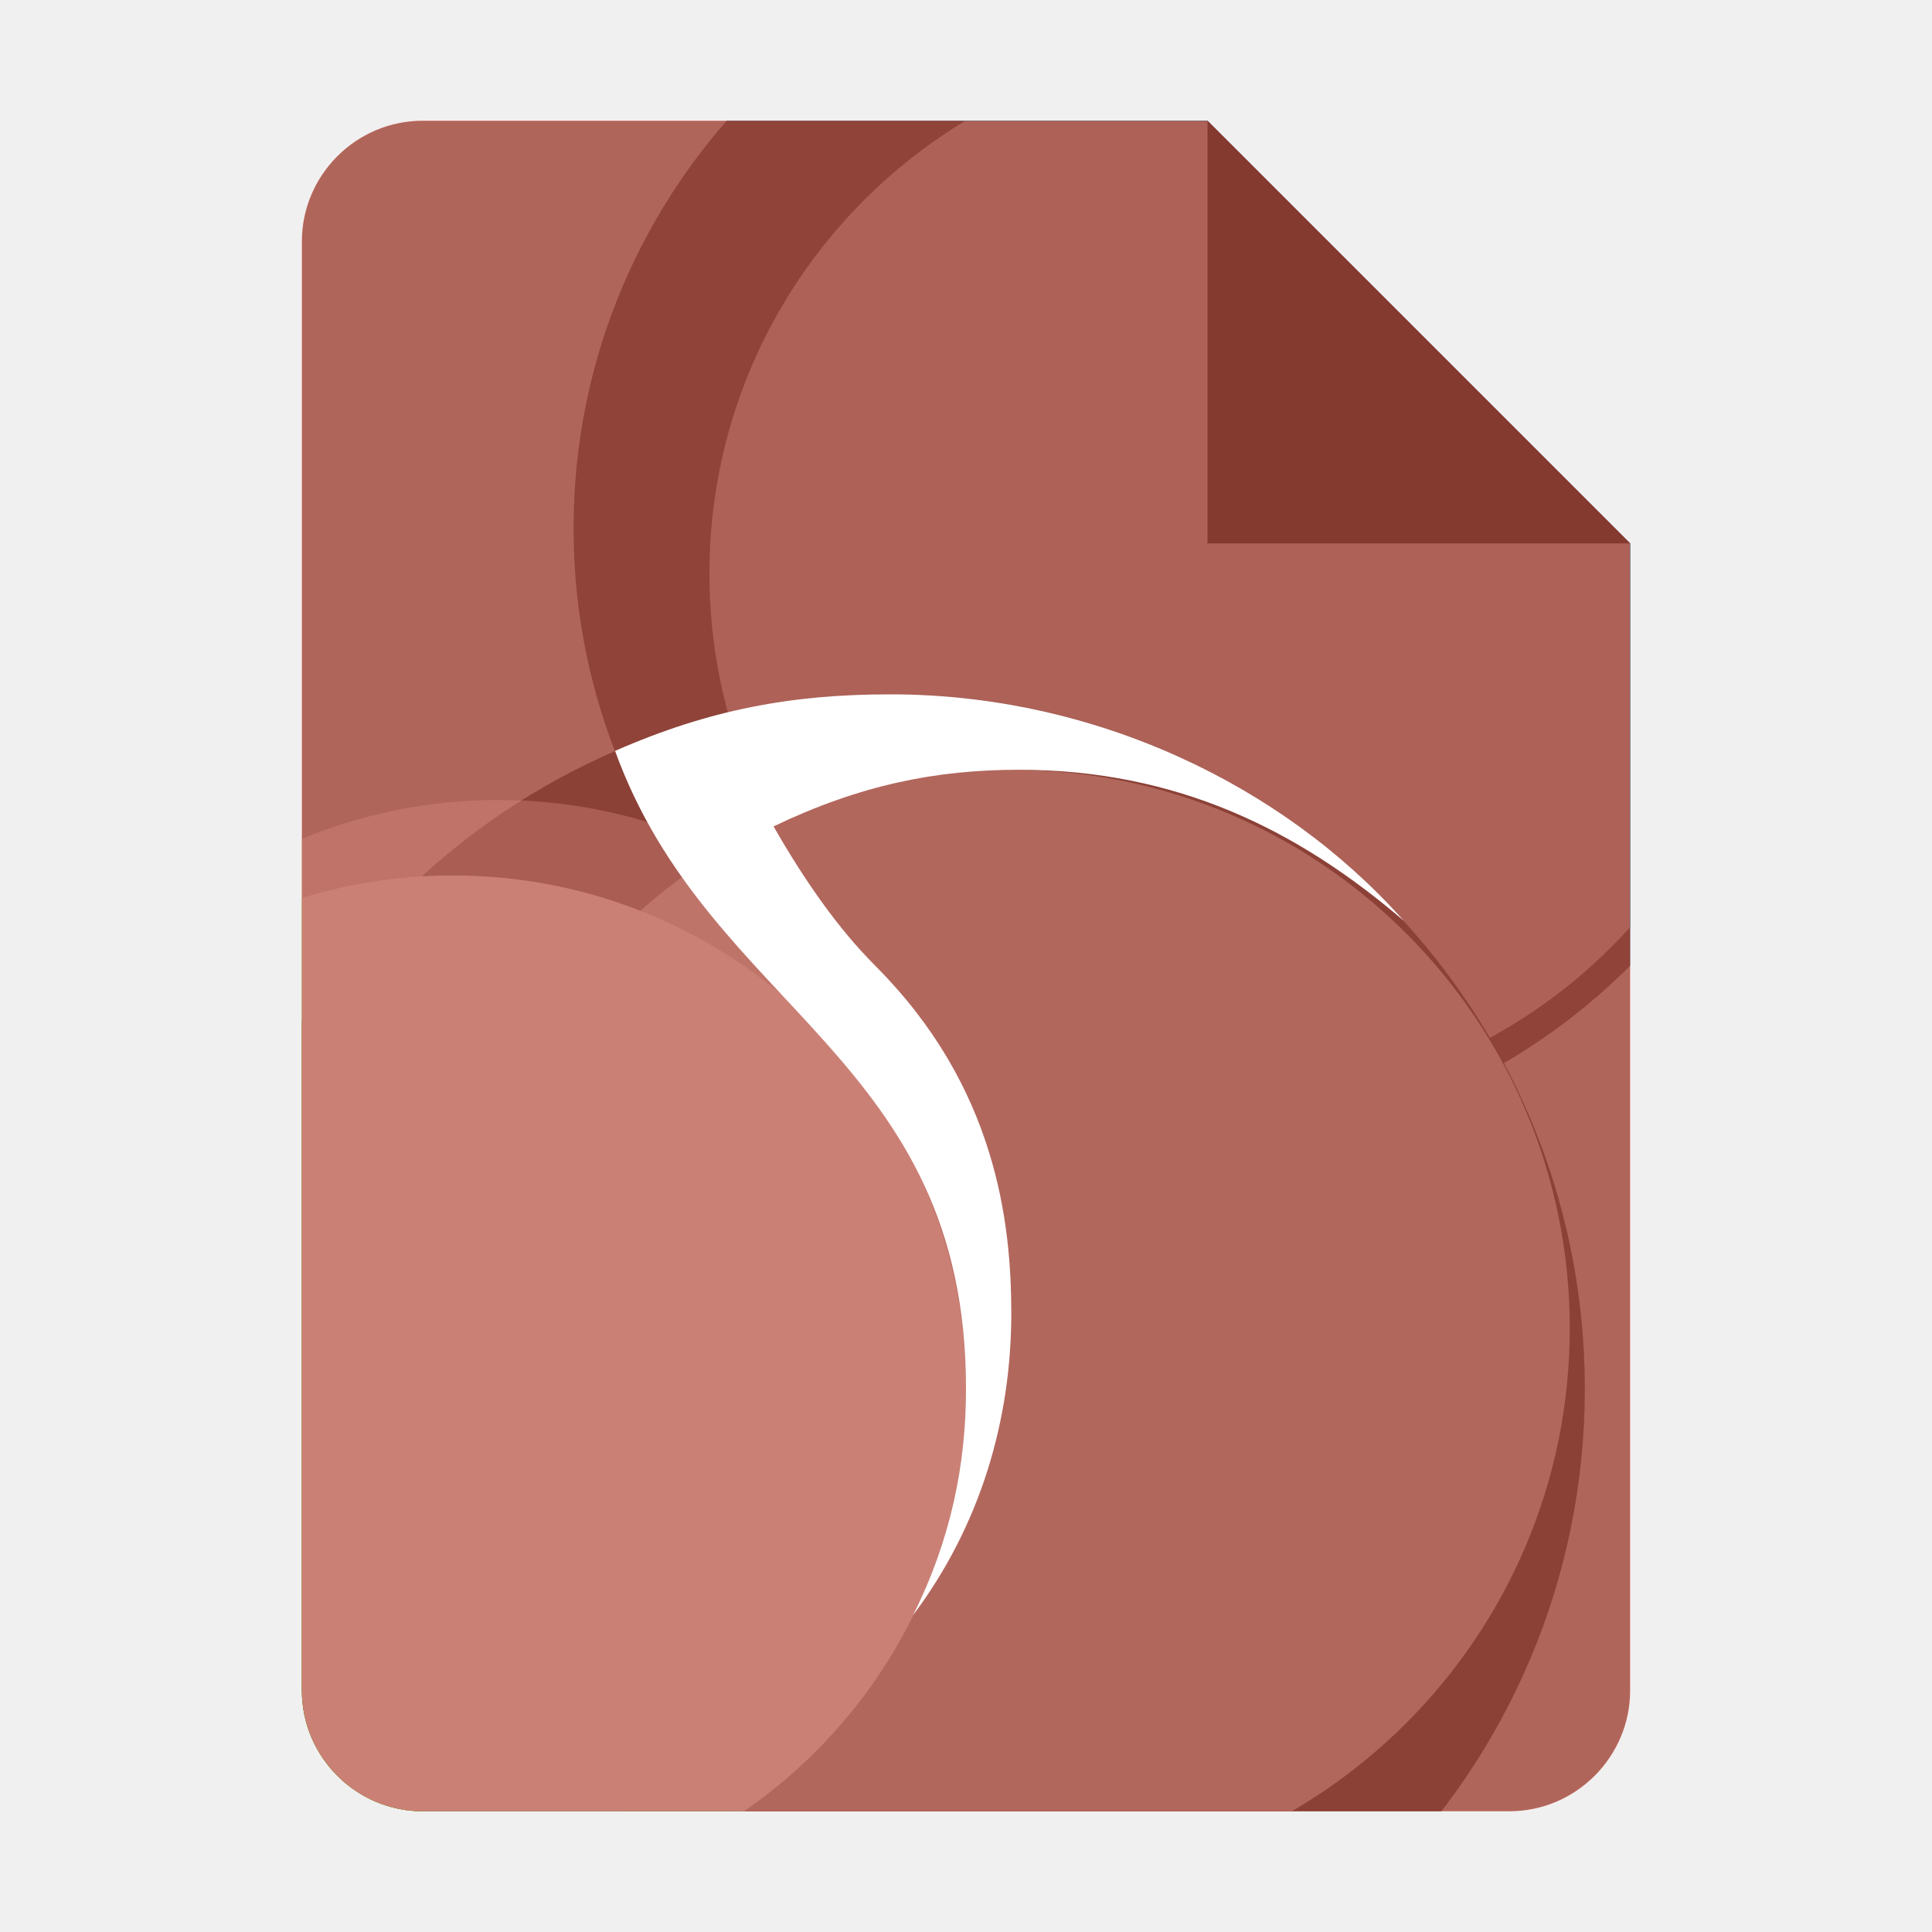
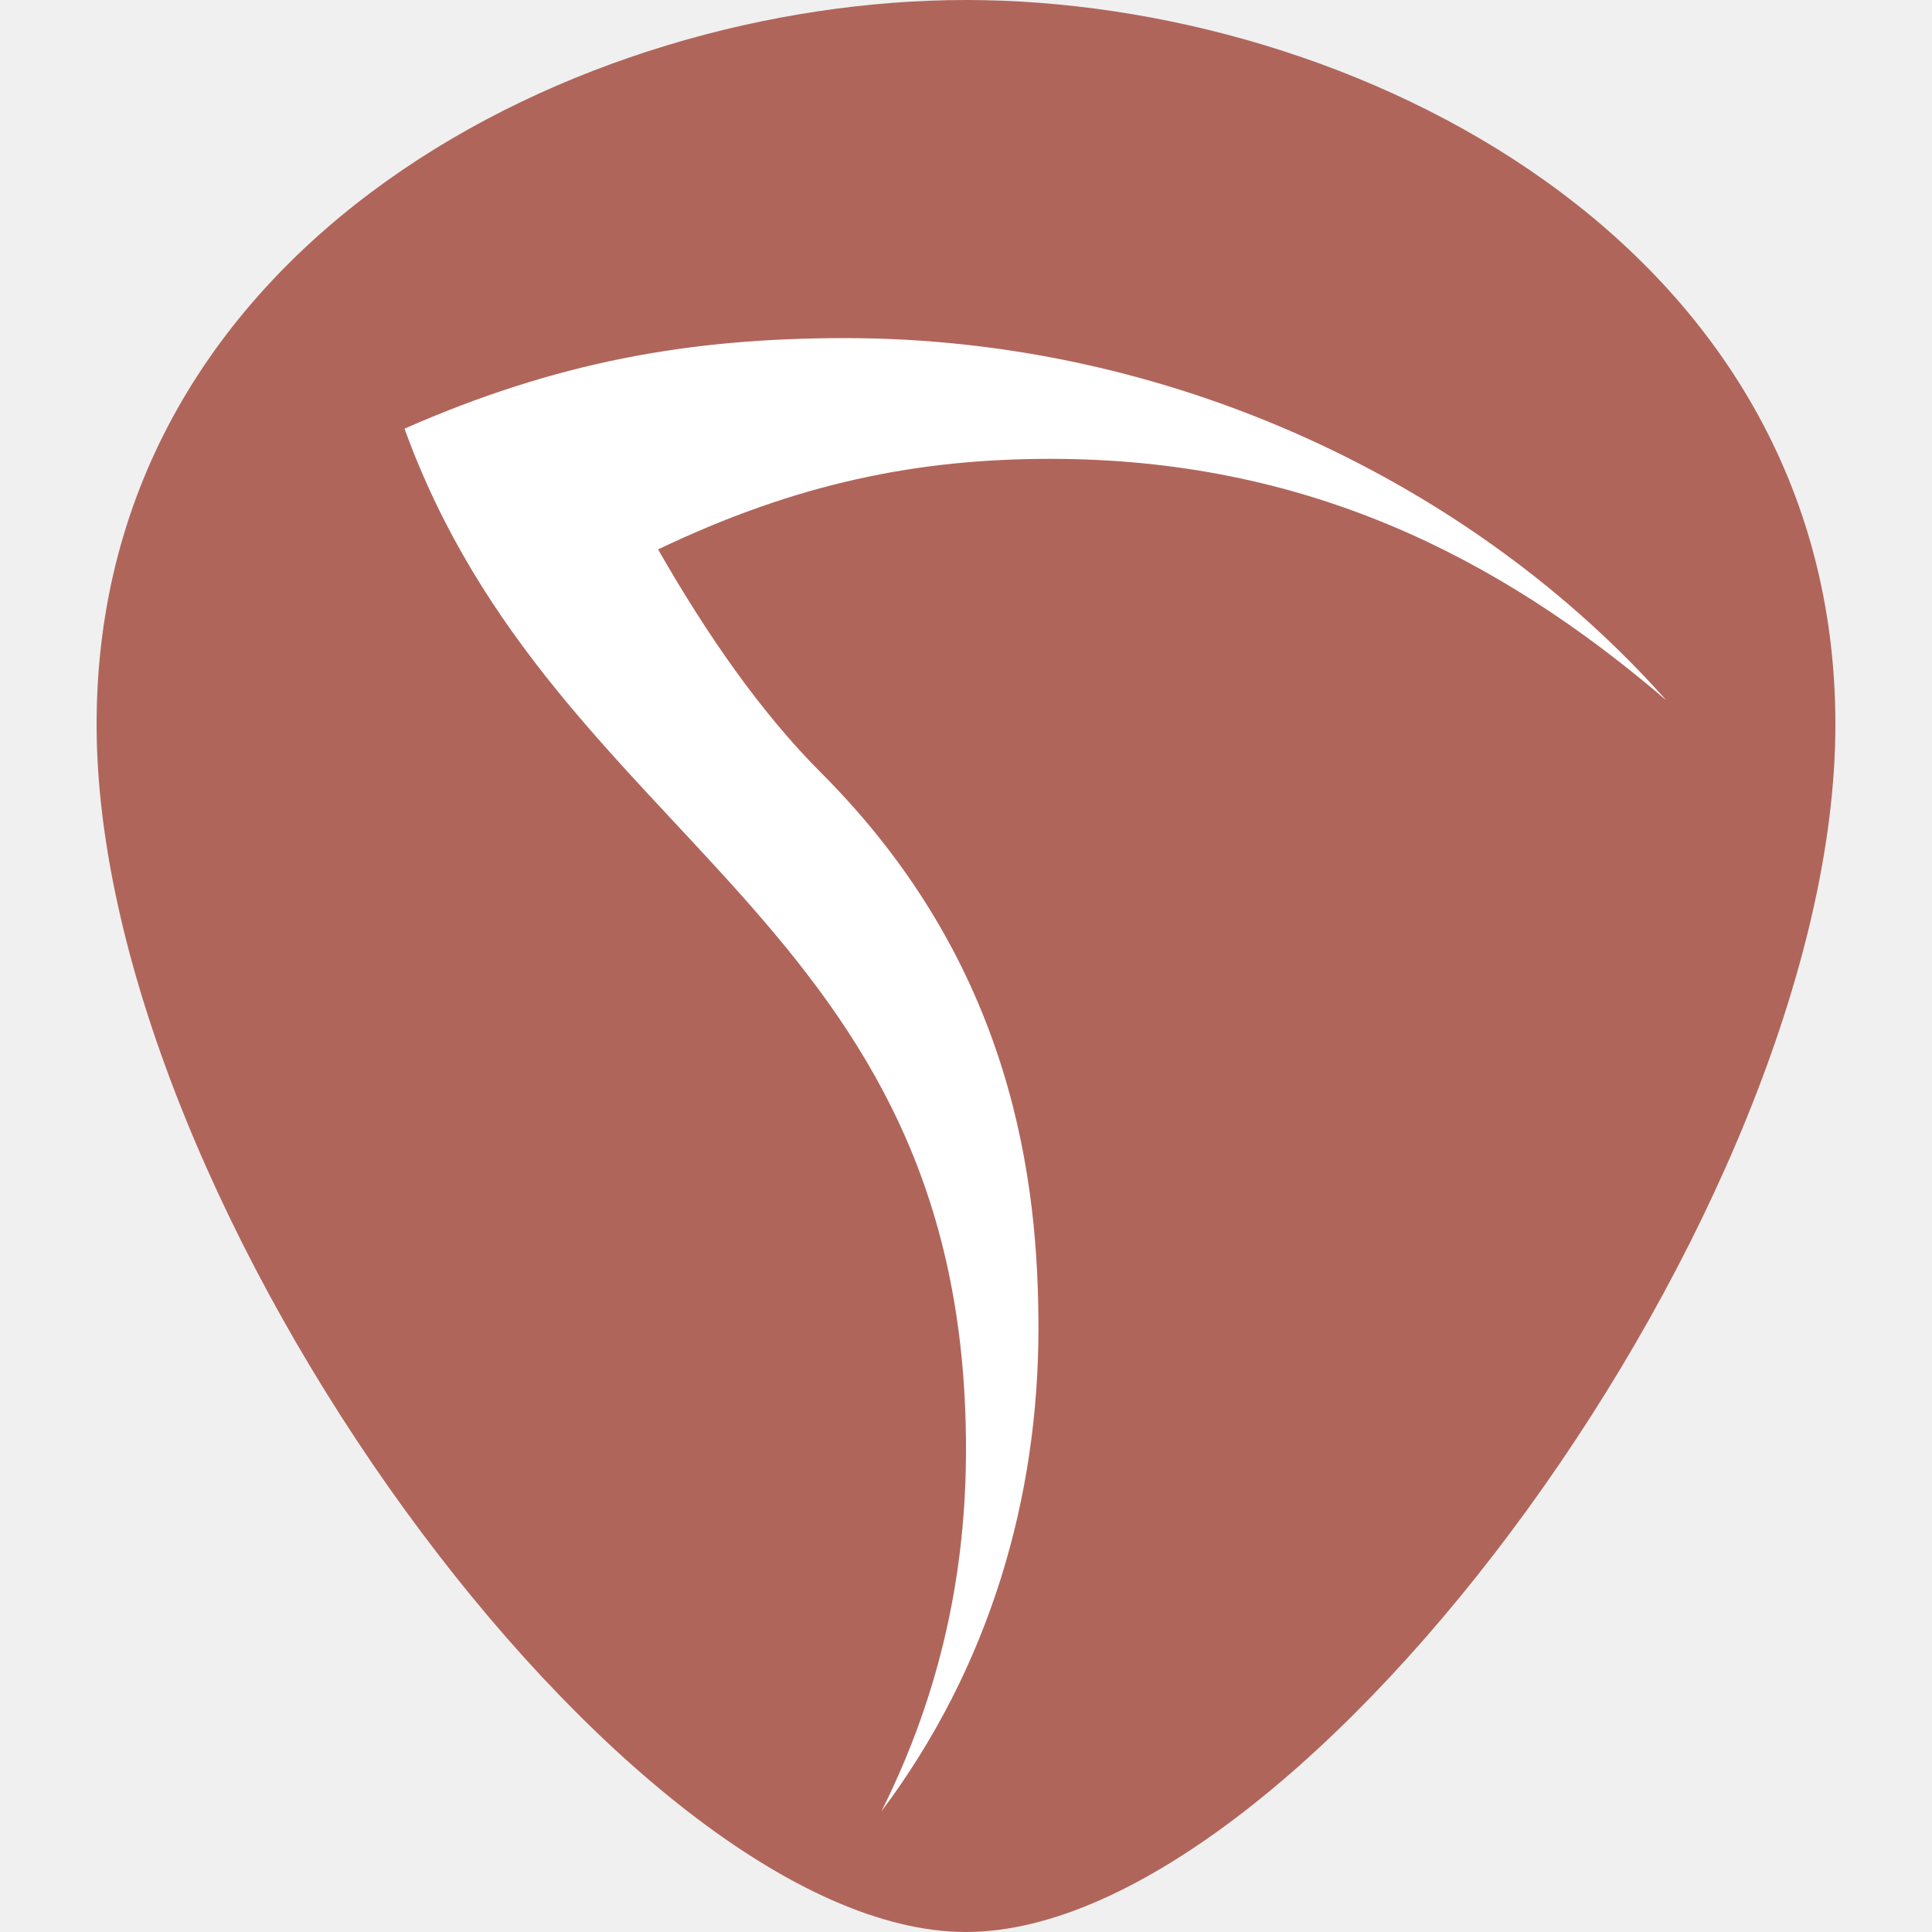
- <svg xmlns="http://www.w3.org/2000/svg" width="128" height="128" viewBox="0 0 128 128">
-   <defs>
-     <clipPath id="sheet">
-       <path d="M88 28L88 104C88 108.4 84.4 112 80 112L8 112C3.6 112 0 108.4 0 104L0 8C0 3.6 3.6 0 8 0L60 0Z" transform="translate(20 8)" />
-     </clipPath>
-   </defs>
-   <g clip-path="url(#sheet)">
-     <rect width="128" height="128" fill="#B0655B" />
-     <circle r="41" cx="79" cy="35" fill="#2068A4" />
-     <circle r="35" cx="82" cy="38" fill="#2093CD" />
-     <circle r="46" cx="59" cy="92" fill="#854A1B" />
-     <circle r="37" cx="67" cy="88" fill="#B86652" />
-     <circle r="34" cx="33" cy="87" fill="#F09000" opacity="40%" />
-     <circle r="34" cx="30" cy="92" fill="#64C22E" />
-     <rect width="128" height="128" fill="#B0655B" style="mix-blend-mode:color" />
-     <path d="M26.75 5C21.25 5 16.25 6 10.5 8.75C12.5 12.25 14.75 15.5 17.25 18C25.25 26 26.25 35 26.25 41C26.25 48 24.25 55 19.75 61C22.25 56 23.25 51 23.25 46C23.25 24 6.25 21 0 3.75C6.25 1 11.75 0 18.25 0C31.75 0 44.25 6 52.25 15C45.25 9 37.25 5 26.75 5Z" fill="#FFFFFF" transform="translate(40.75 46)" />
-     <path d="M28 28L0 28L0 0Z" fill="#853A30" transform="translate(80 8)" />
+ <svg xmlns="http://www.w3.org/2000/svg" width="16" height="16" viewBox="0 0 16 16">
+   <g transform="translate(0.8 0)">
+     <g transform="scale(0.2)">
+       <path d="M36 0C52 0 72 10 72 30C72 50 50 80 36 80C22 80 0 50 0 30C0 10 20 0 36 0Z" fill="#B0655B" />
+       <g transform="translate(-28 -32)">
+         <path d="M26.75 5C21.25 5 16.25 6 10.5 8.75C12.5 12.25 14.75 15.5 17.25 18C25.25 26 26.25 35 26.25 41C26.25 48 24.25 55 19.75 61C22.25 56 23.25 51 23.25 46C23.25 24 6.25 21 0 3.75C6.25 1 11.75 0 18.25 0C31.75 0 44.25 6 52.25 15C45.25 9 37.25 5 26.75 5Z" fill="#FFFFFF" transform="translate(40.75 46)" />
+       </g>
+     </g>
  </g>
</svg>
